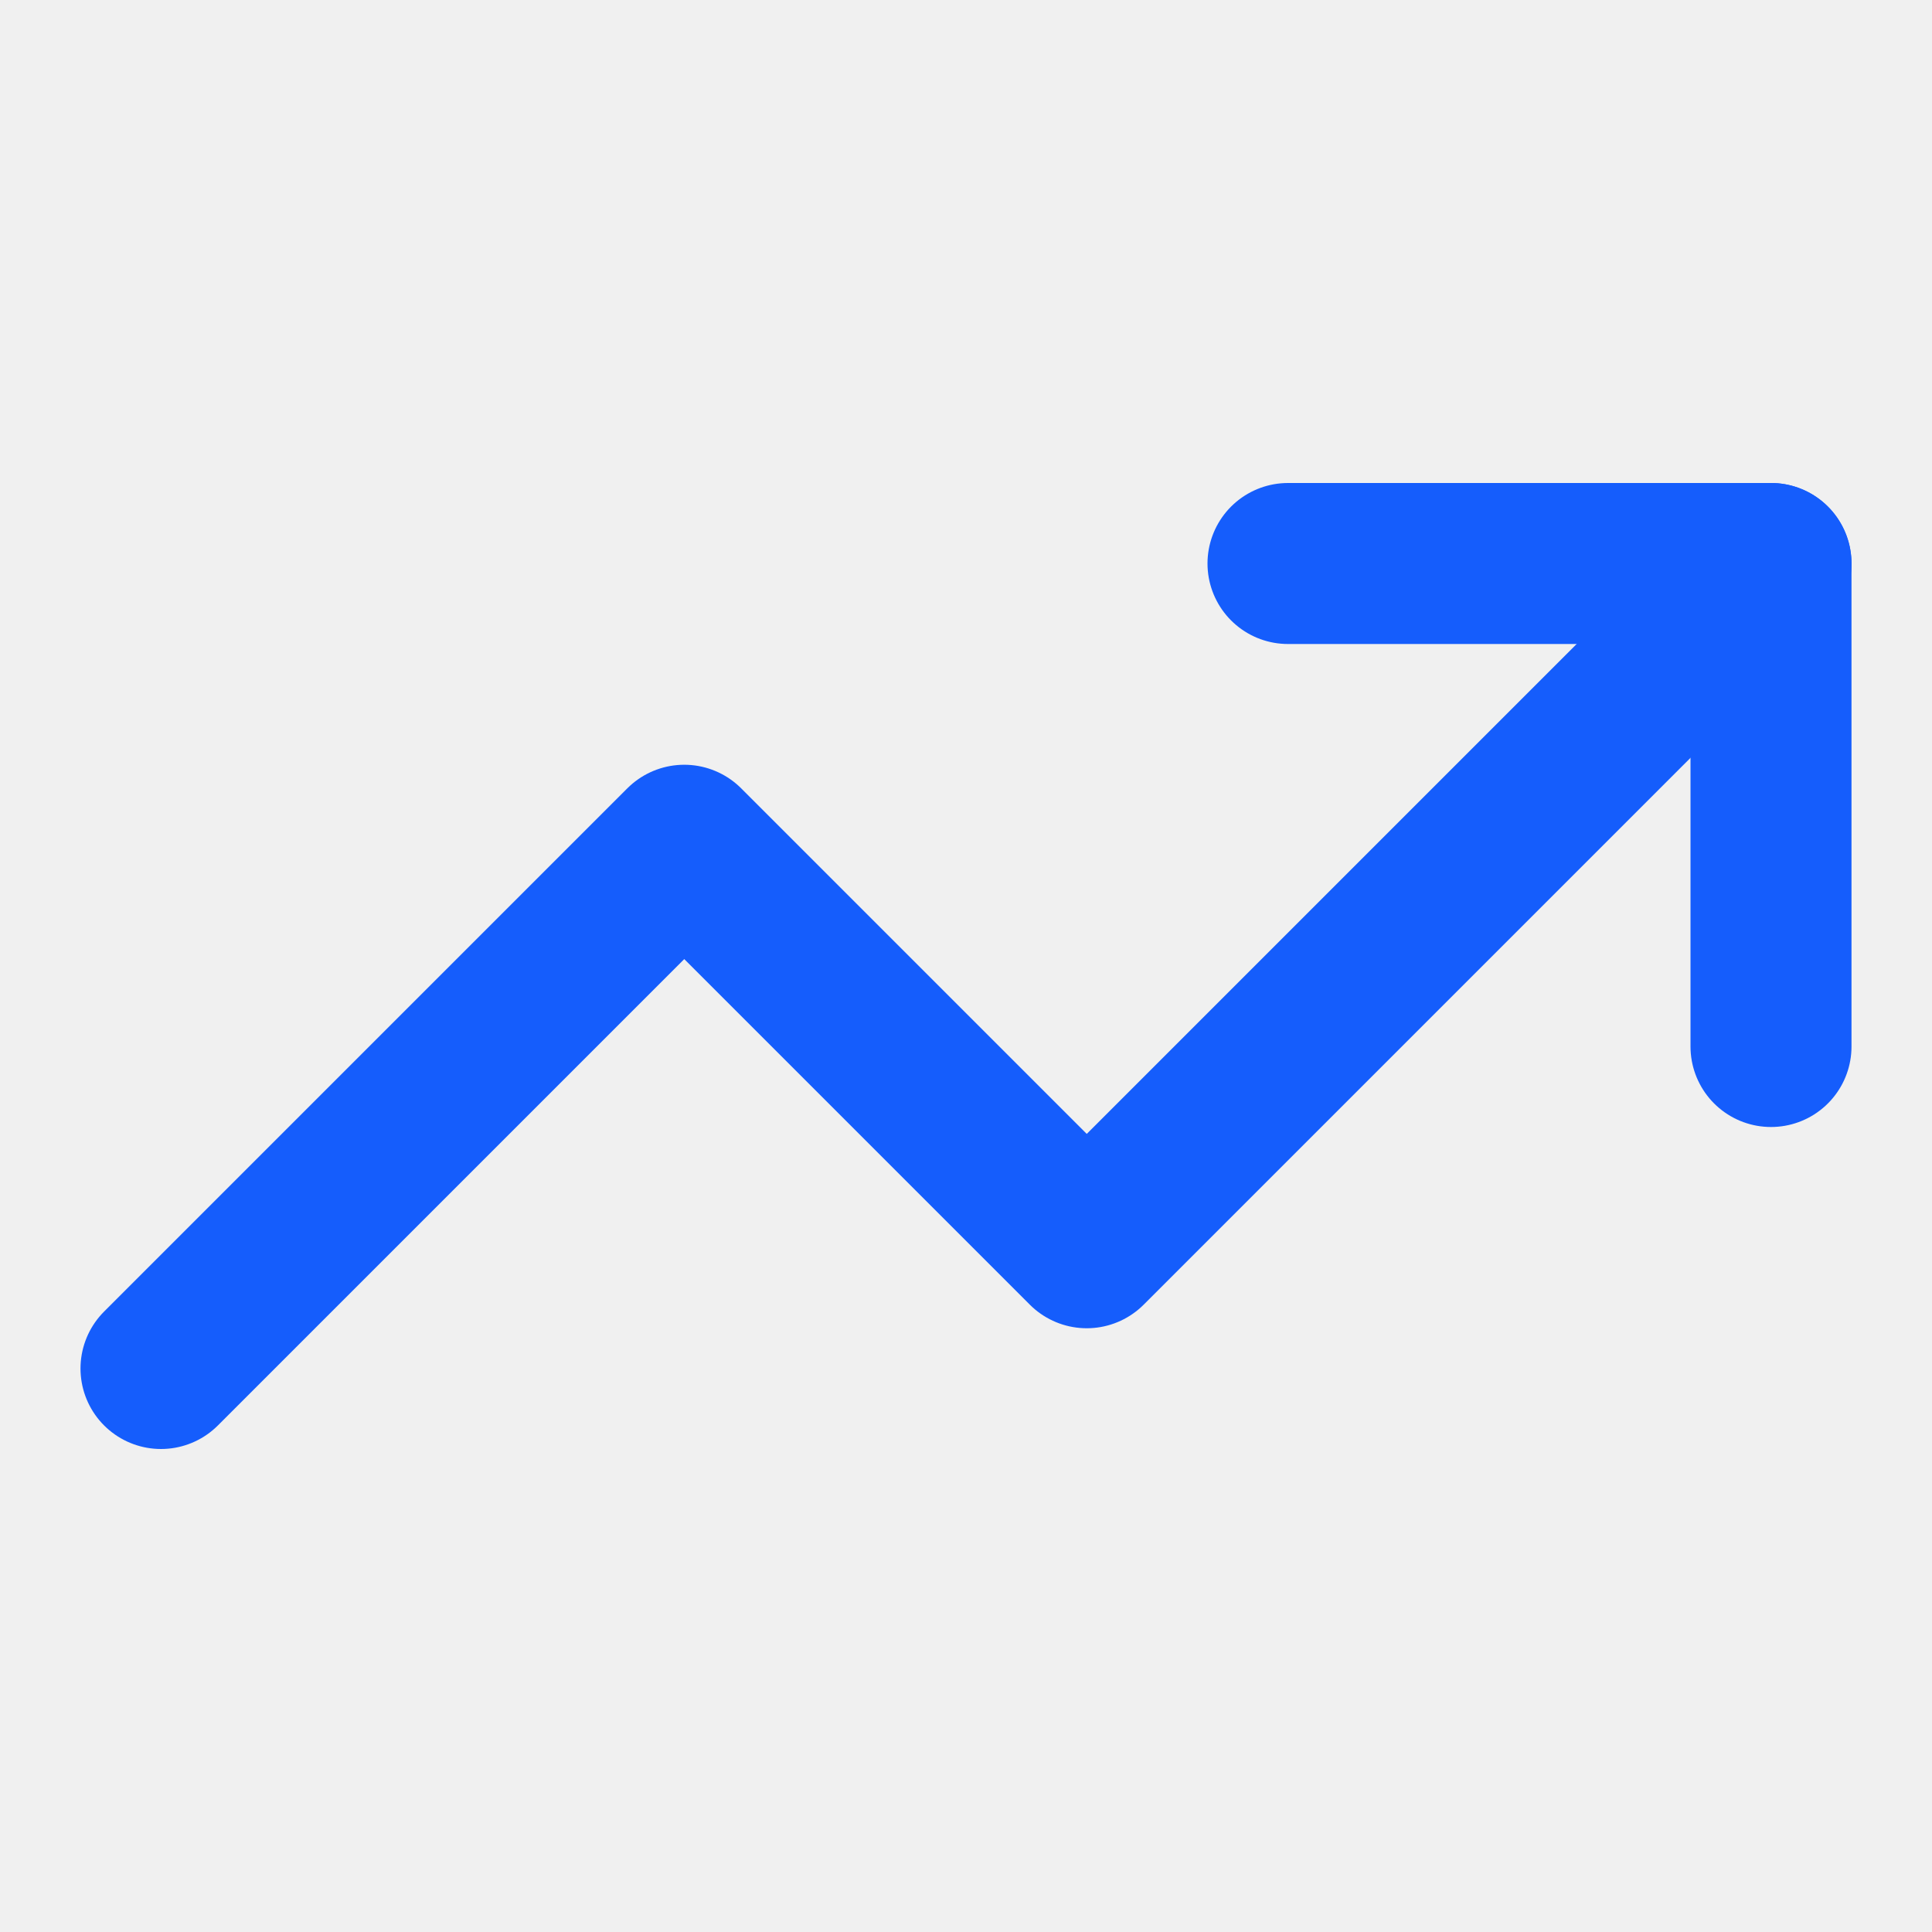
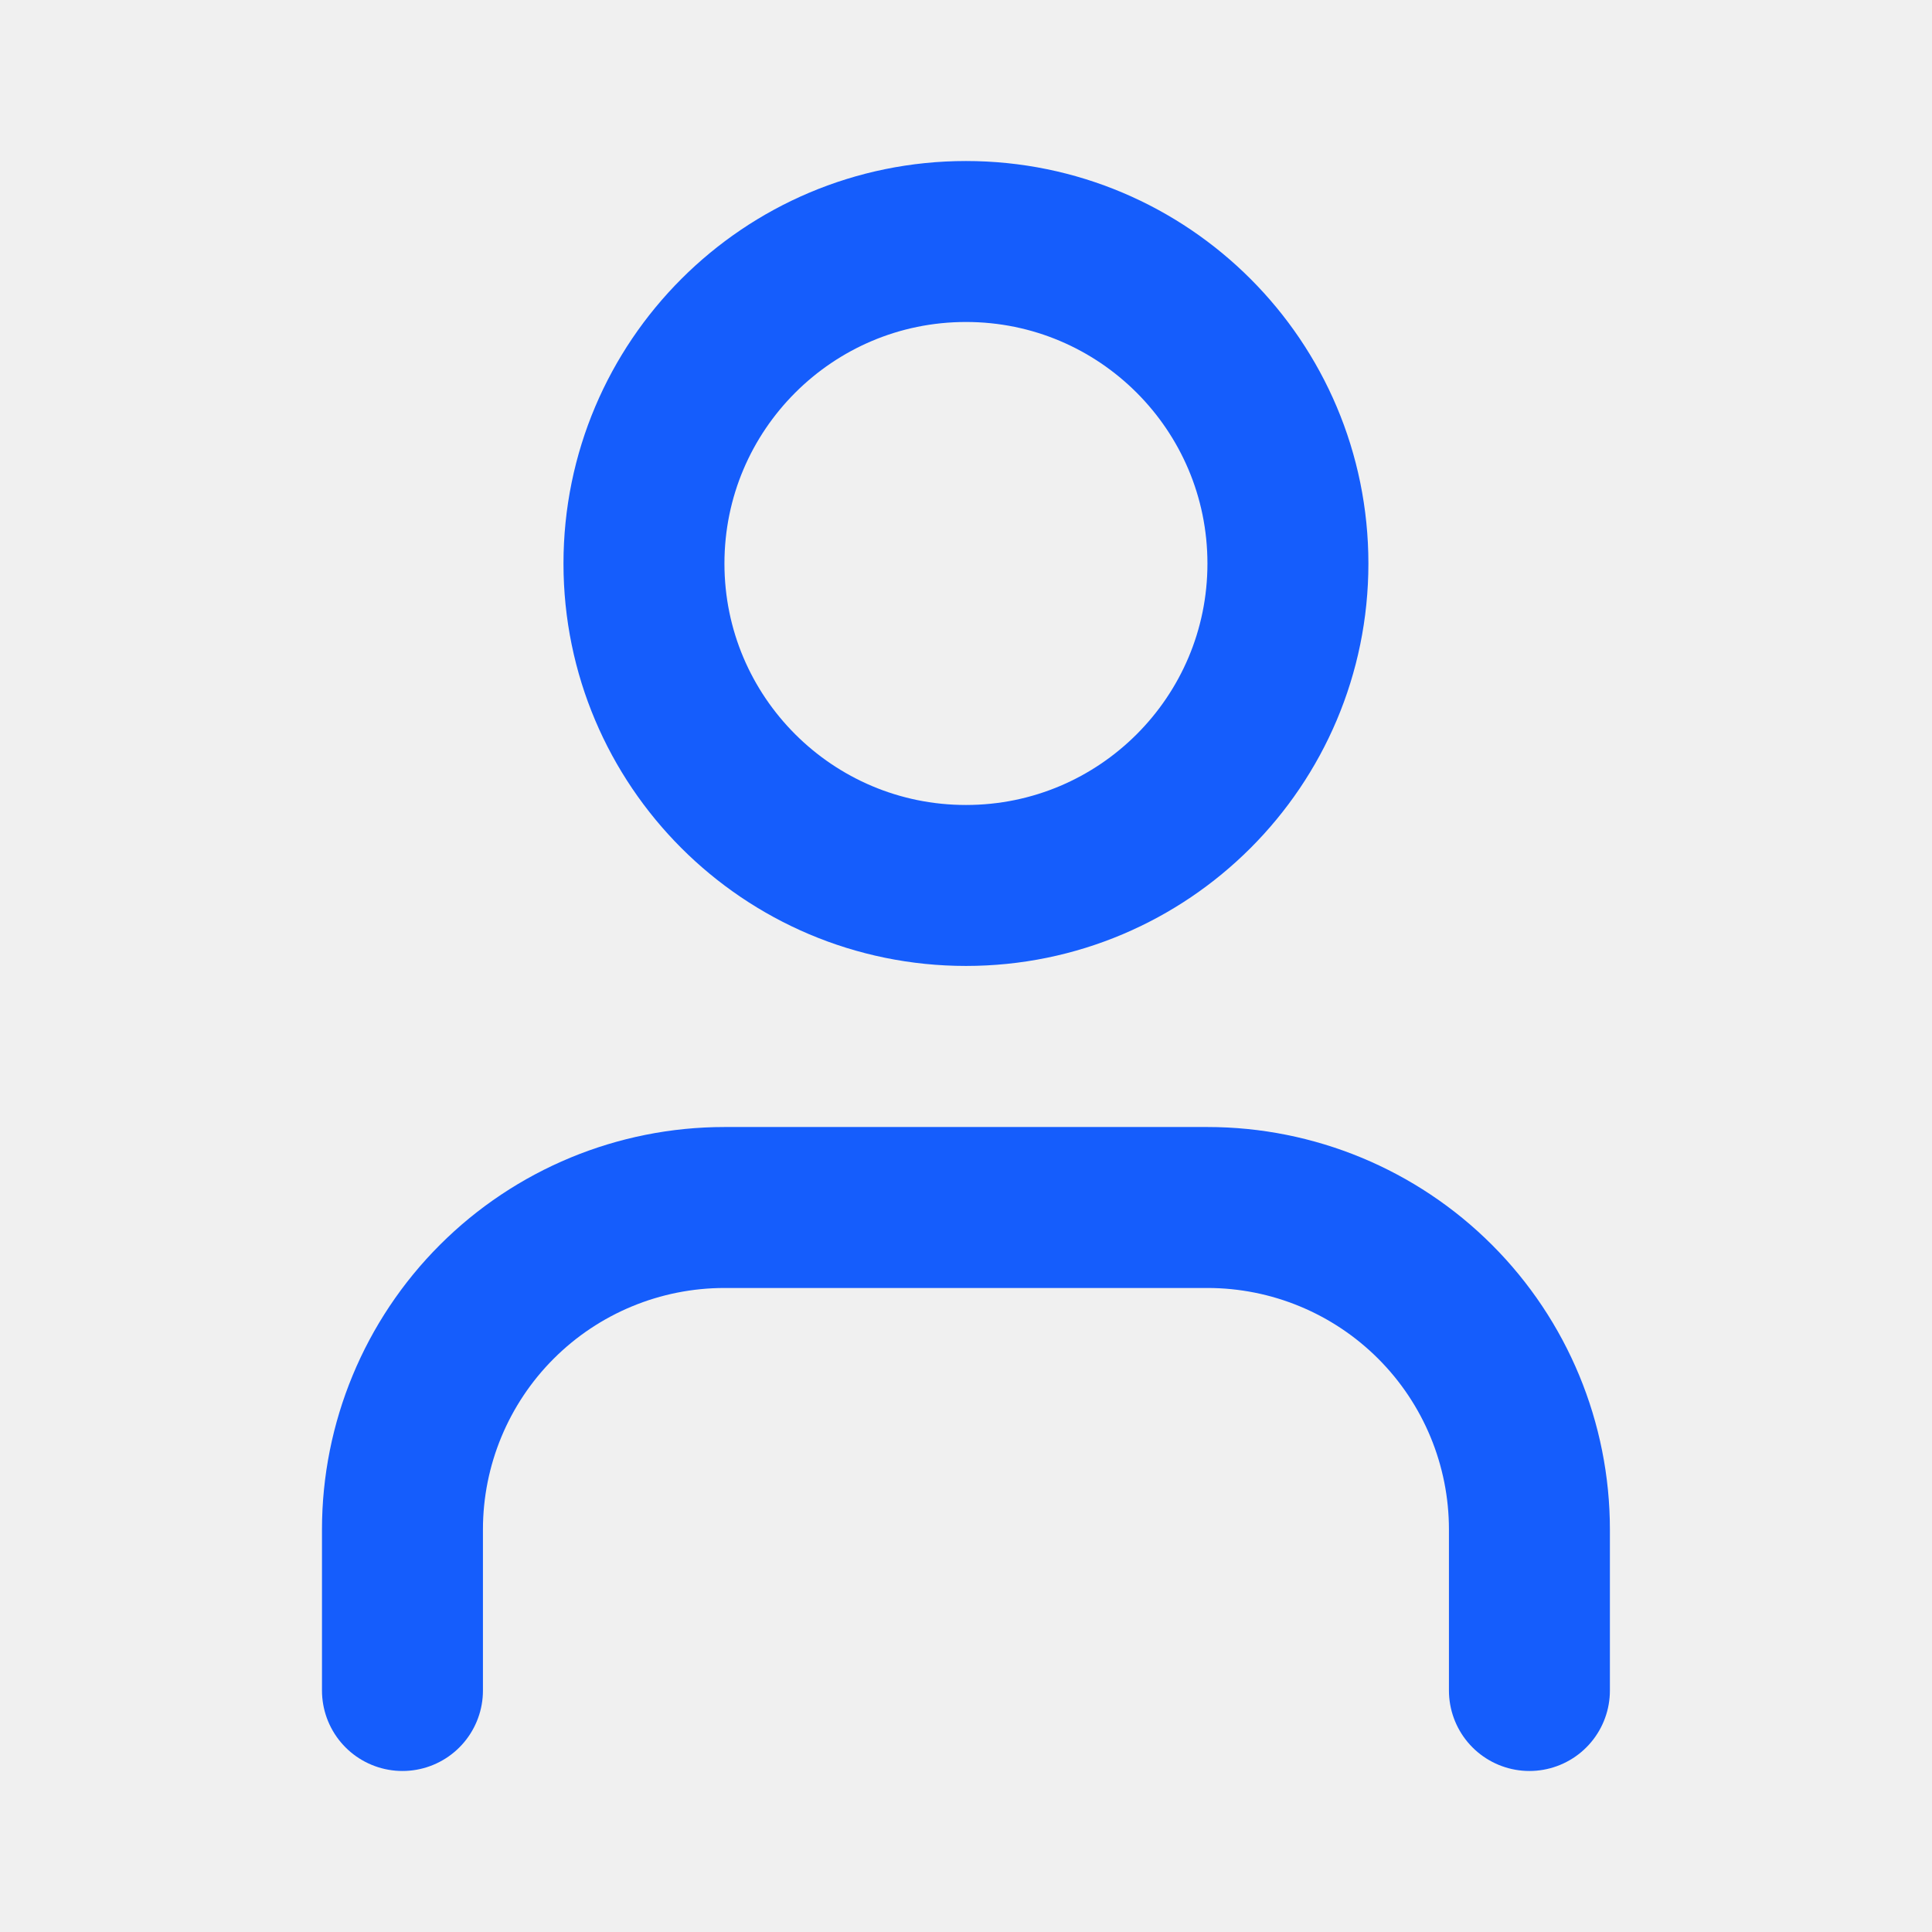
- <svg xmlns="http://www.w3.org/2000/svg" width="12" height="12" viewBox="0 0 12 12" fill="none">
-   <g clip-path="url(#clip0_1_2354)">
-     <path d="M8 3.5H11V6.5" stroke="#155DFC" stroke-linecap="round" stroke-linejoin="round" />
-     <path d="M11 3.5L6.75 7.75L4.25 5.25L1 8.5" stroke="#155DFC" stroke-linecap="round" stroke-linejoin="round" />
-   </g>
-   <defs>
-     <clipPath id="clip0_1_2354">
-       <rect width="12" height="12" fill="white" />
-     </clipPath>
-   </defs>
+ <svg xmlns="http://www.w3.org/2000/svg" width="16" height="16" viewBox="0 0 16 16" fill="none">
+   <path d="M12.666 14V12.667C12.666 11.959 12.385 11.281 11.885 10.781C11.385 10.281 10.707 10 10 10H6C5.292 10 4.614 10.281 4.114 10.781C3.614 11.281 3.333 11.959 3.333 12.667V14" stroke="#155DFC" stroke-width="1.333" stroke-linecap="round" stroke-linejoin="round" />
+   <path d="M8 7.333C9.472 7.333 10.666 6.139 10.666 4.667C10.666 3.194 9.472 2 8 2C6.527 2 5.333 3.194 5.333 4.667C5.333 6.139 6.527 7.333 8 7.333Z" stroke="#155DFC" stroke-width="1.333" stroke-linecap="round" stroke-linejoin="round" />
</svg>
